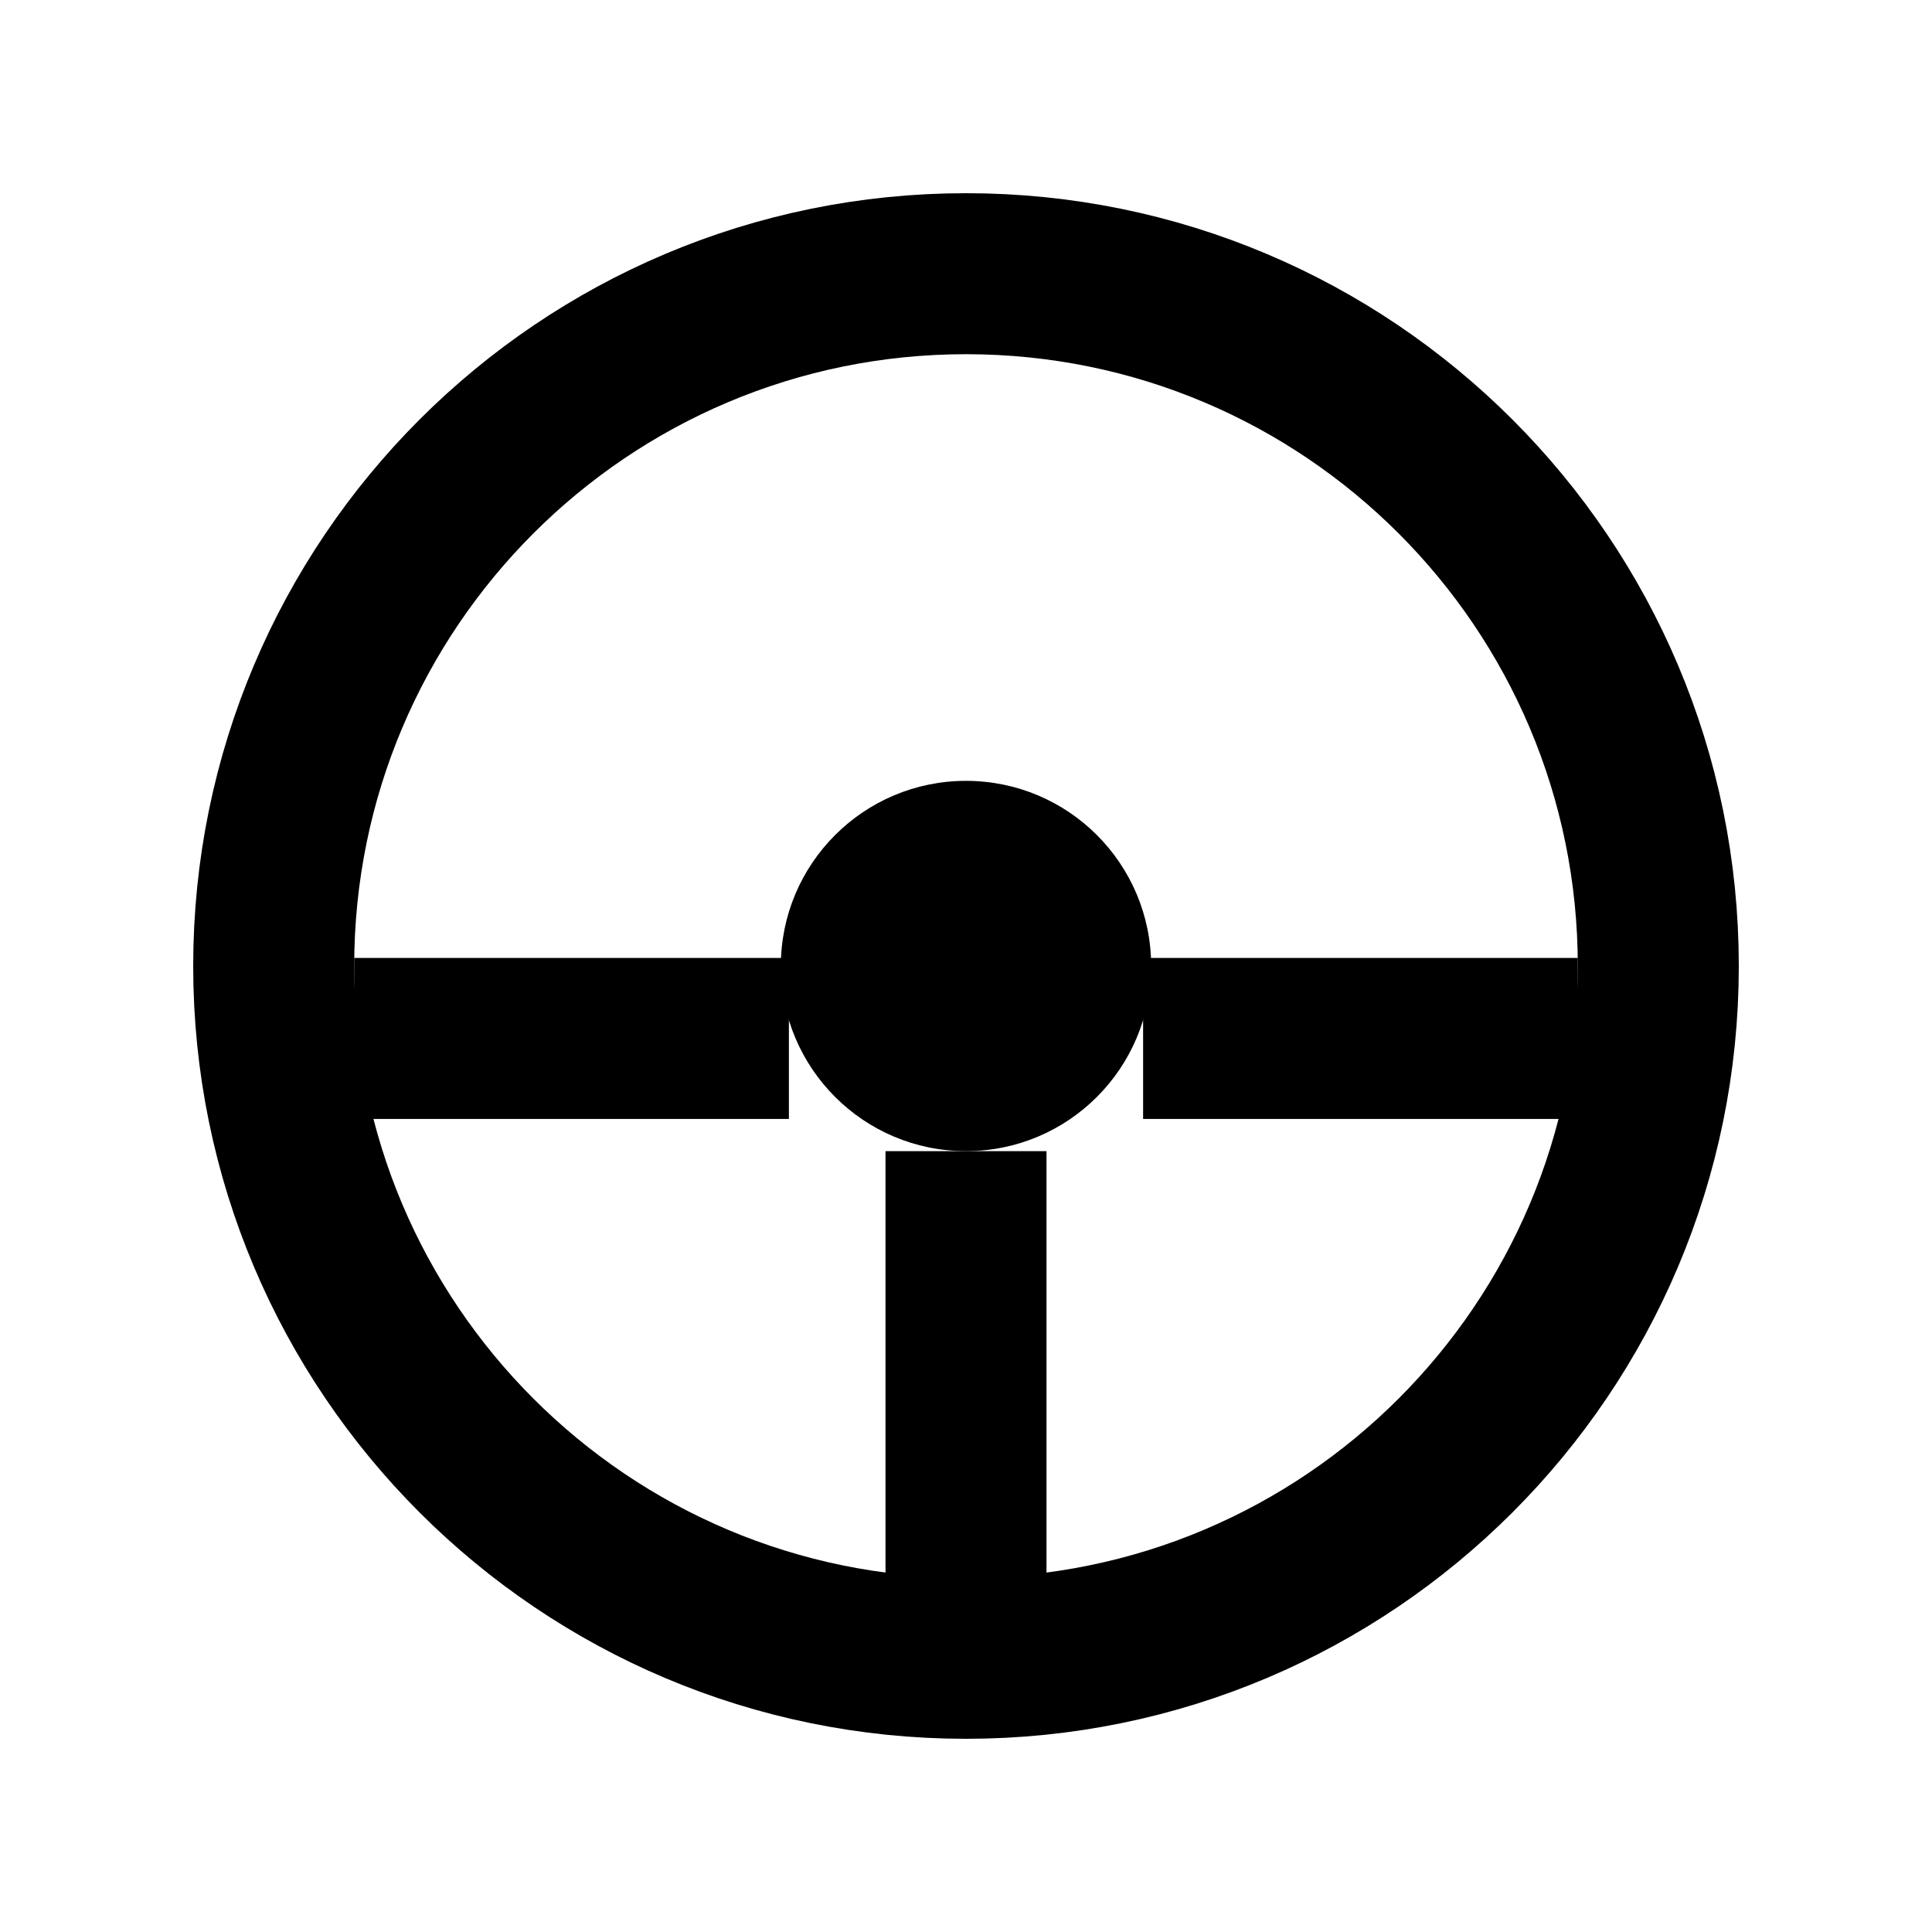
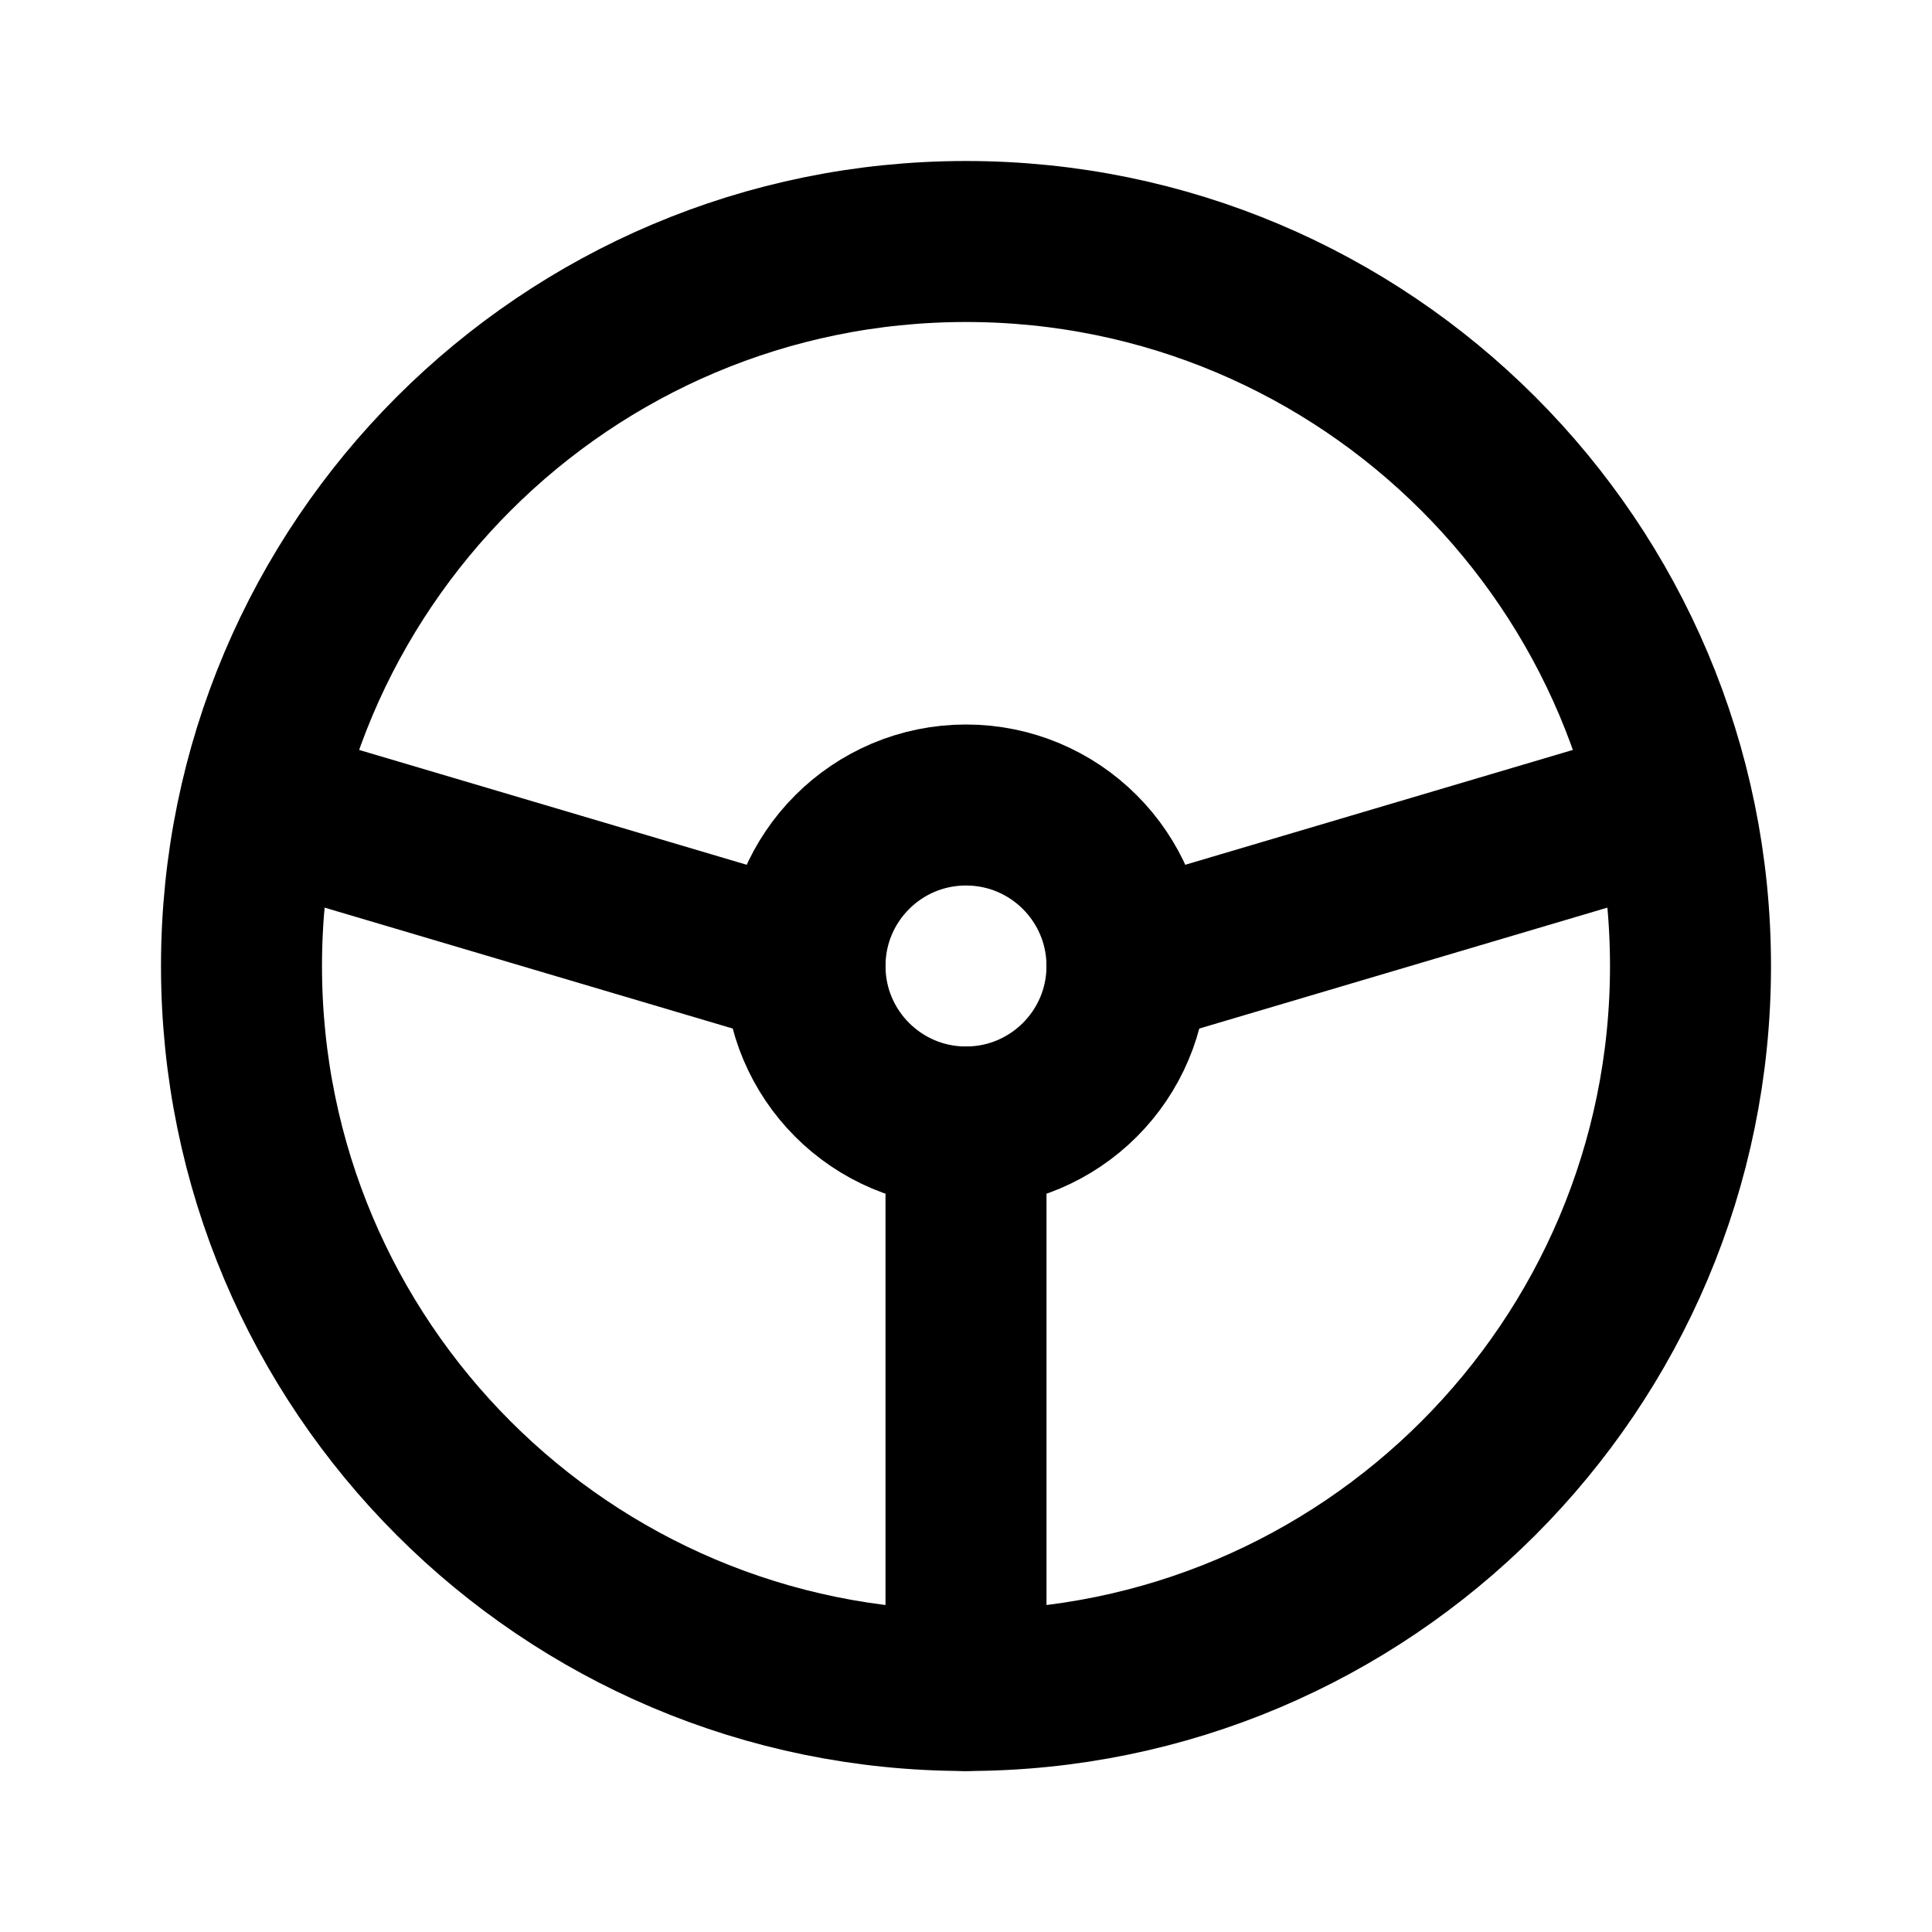
- <svg xmlns="http://www.w3.org/2000/svg" viewBox="0 0 24 24" fill="none" stroke="#000" stroke-width="2" stroke-linecap="butt" stroke-linejoin="miter">
-   <circle cx="12" cy="12" r="8.6" />
-   <circle cx="12" cy="12" r="2.3" fill="#000" stroke="none" />
-   <path d="M4.4 12.9h5.4M19.6 12.9h-5.4M12 14.3v6.3" />
+ <svg xmlns="http://www.w3.org/2000/svg" width="24" height="24" viewBox="0 0 24 24" fill="none" stroke="#000" stroke-width="2" stroke-linecap="round" stroke-linejoin="round">
+   <path d="M3 12a9 9 0 1 0 18 0a9 9 0 1 0 -18 0" />
+   <path d="M10 12a2 2 0 1 0 4 0a2 2 0 1 0 -4 0" />
+   <path d="M12 14l0 7" />
+   <path d="M10 12l-6.75 -2" />
+   <path d="M14 12l6.75 -2" />
</svg>
